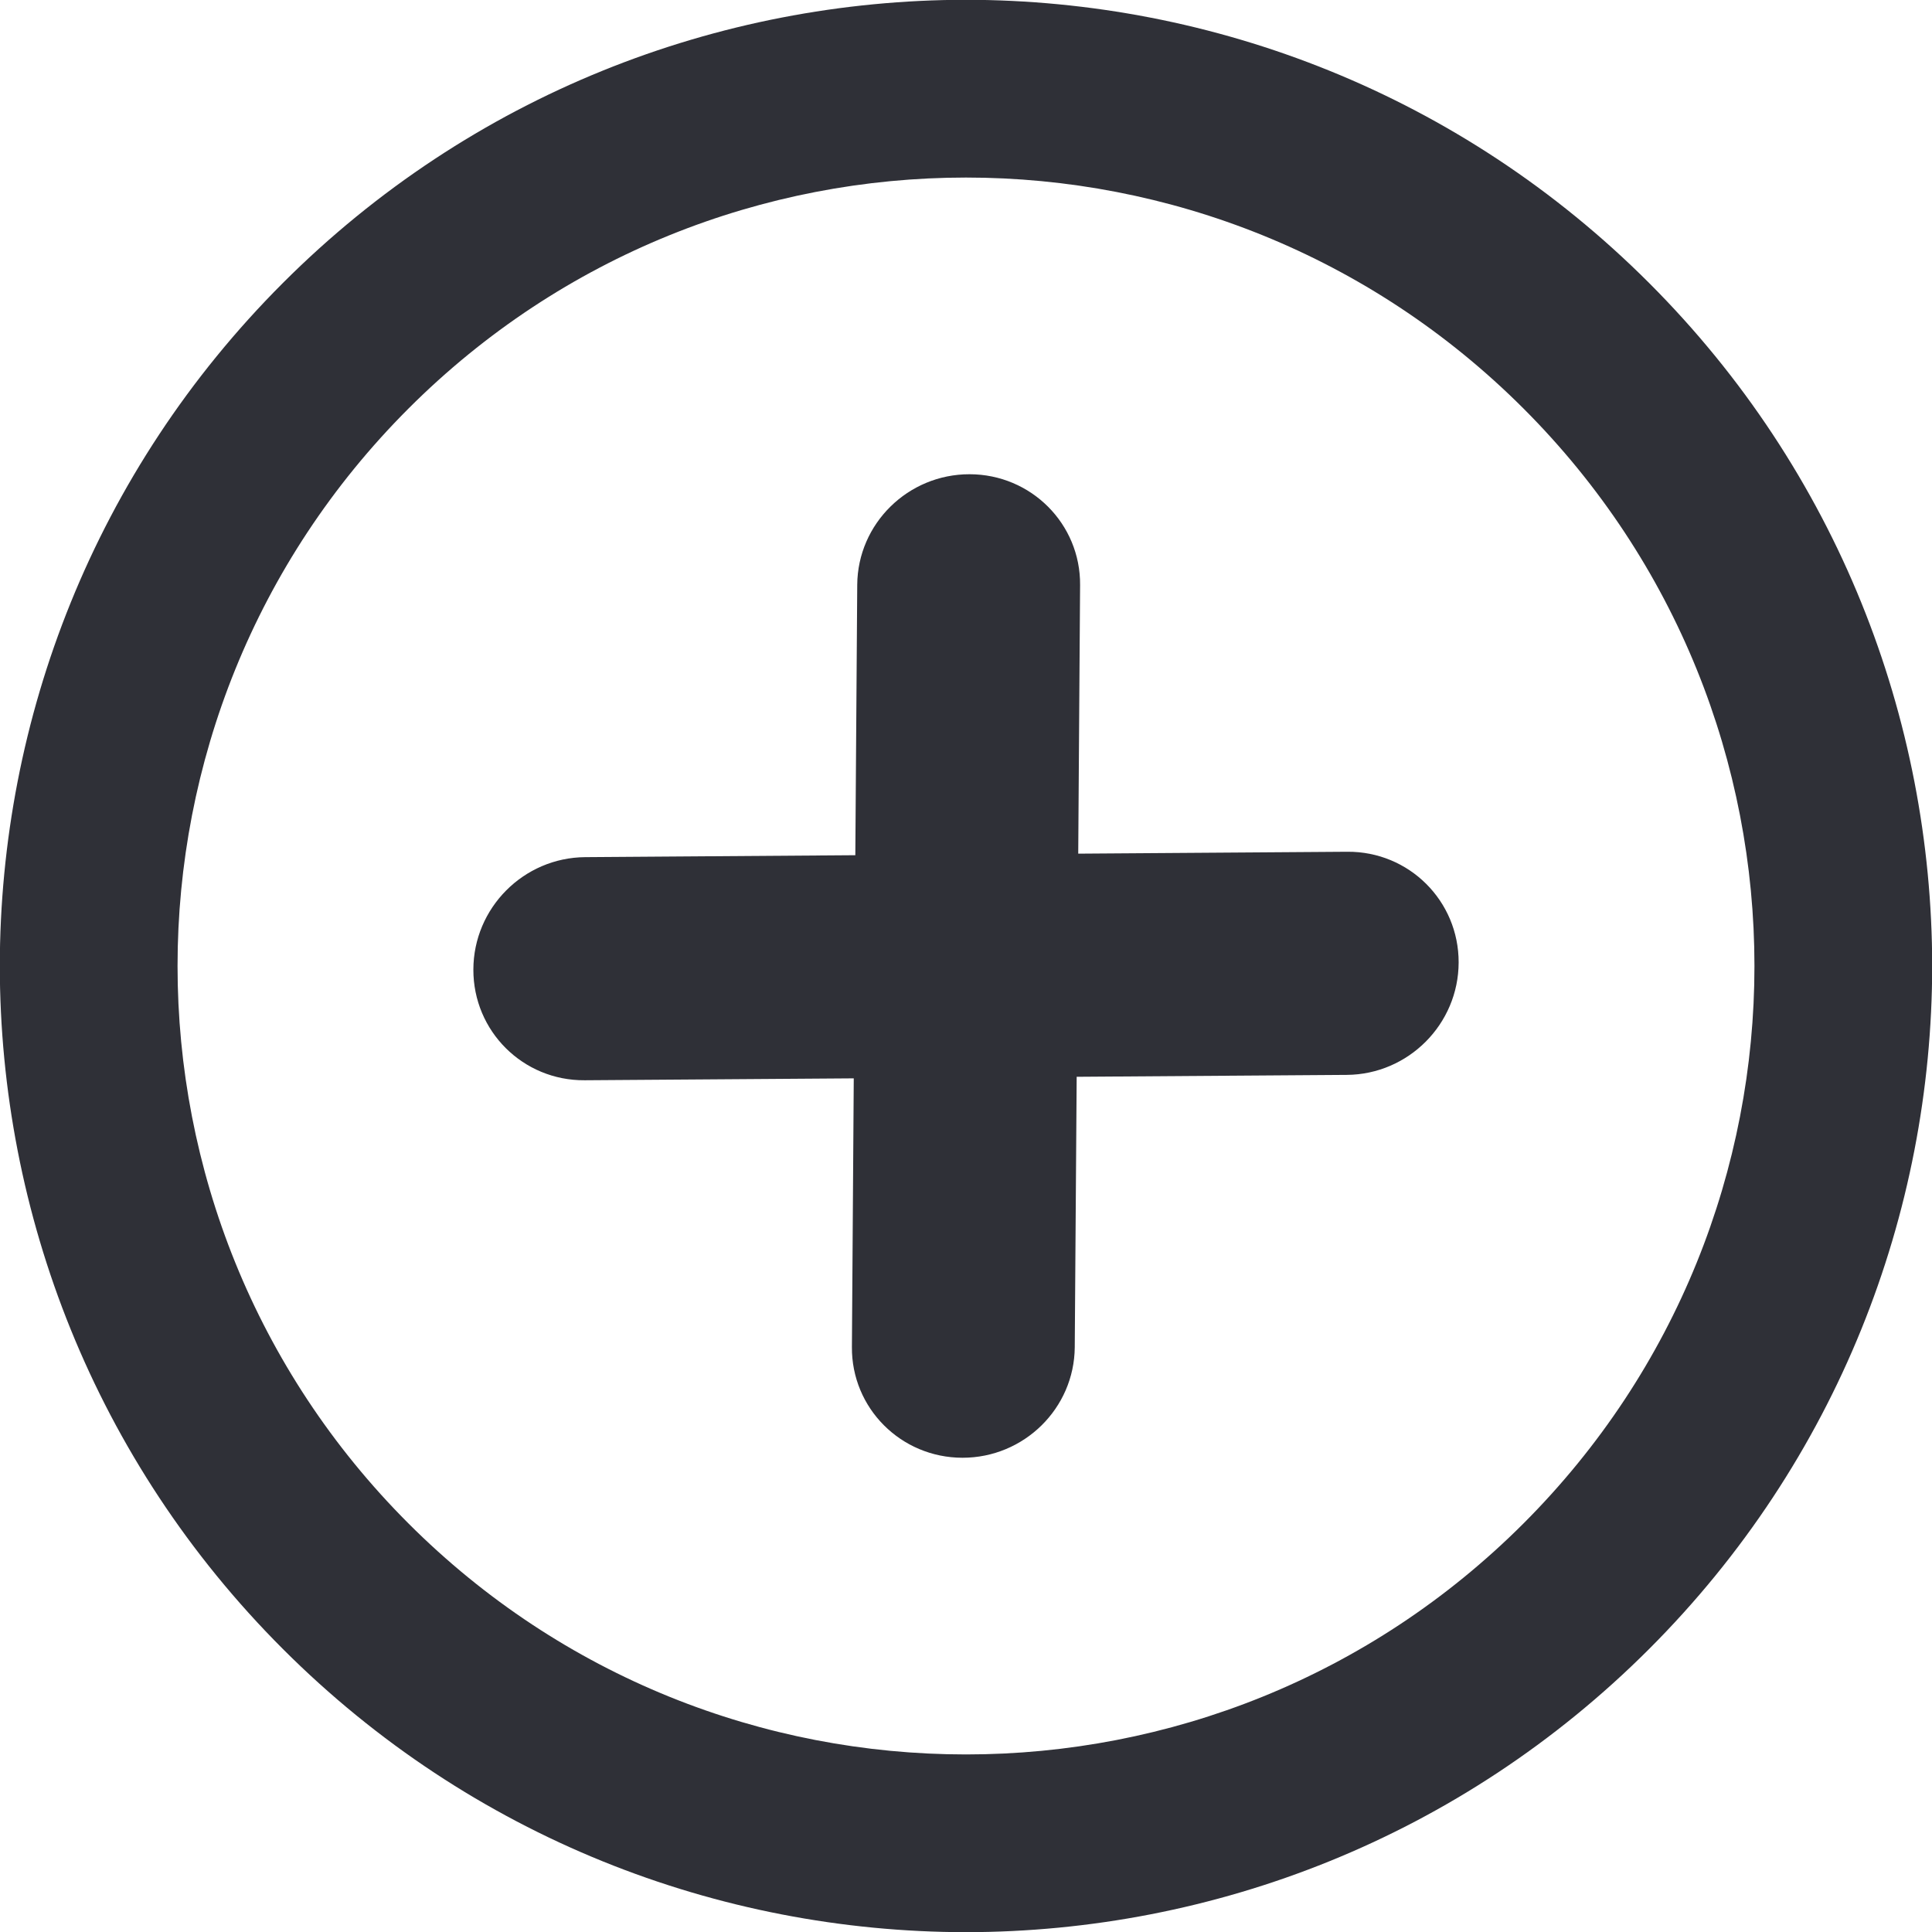
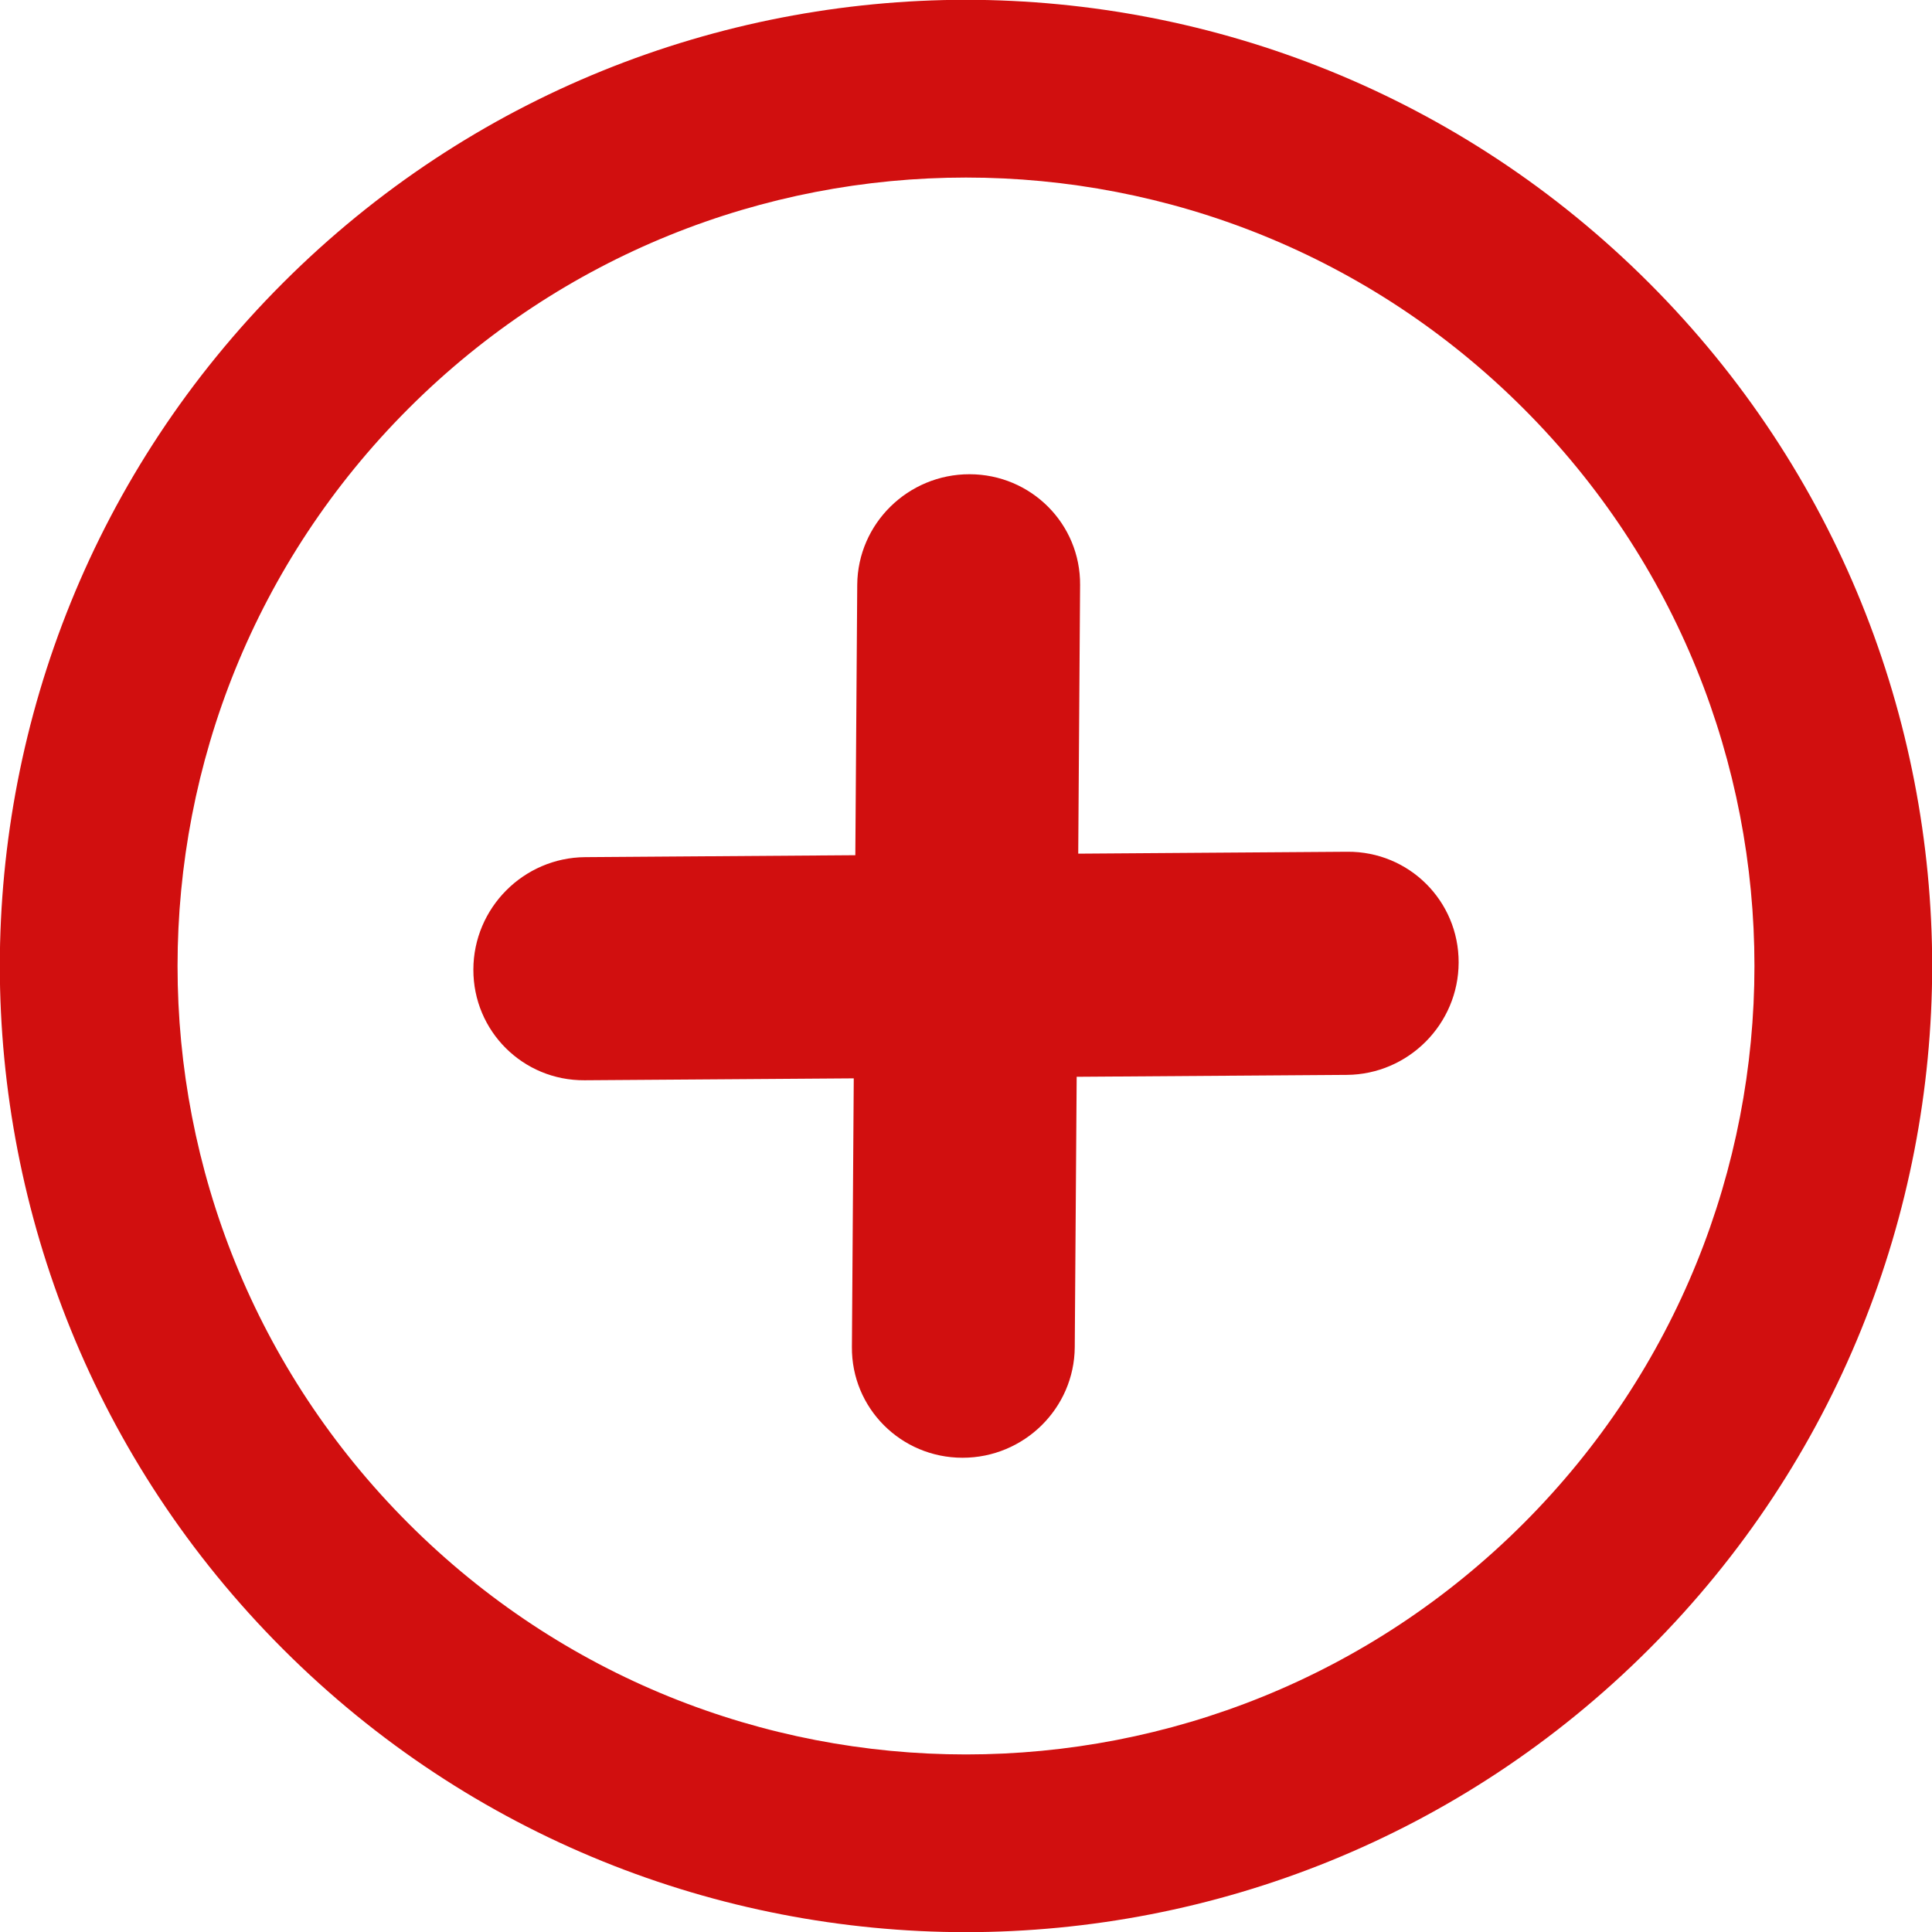
<svg xmlns="http://www.w3.org/2000/svg" version="1.1" id="Layer_1" x="0px" y="0px" width="122.88px" height="122.879px" viewBox="0 0 122.88 122.879" enable-background="new 0 0 122.88 122.879" xml:space="preserve">
  <g transform="rotate(45 61.44 61.44)">
-     <path fill="#2F3037" d="M61.44,0c16.96,0,32.328,6.882,43.453,17.986c11.104,11.125,17.986,26.494,17.986,43.453 c0,16.961-6.883,32.328-17.986,43.453C93.769,115.998,78.4,122.879,61.44,122.879c-16.96,0-32.329-6.881-43.454-17.986 C6.882,93.768,0,78.4,0,61.439C0,44.48,6.882,29.111,17.986,17.986C29.112,6.882,44.48,0,61.44,0L61.44,0z M73.452,39.152 c2.75-2.792,7.221-2.805,9.986-0.026c2.764,2.776,2.775,7.292,0.027,10.083L71.4,61.445l12.077,12.25 c2.728,2.77,2.689,7.256-0.081,10.021c-2.772,2.766-7.229,2.758-9.954-0.012L61.445,71.541L49.428,83.729 c-2.75,2.793-7.22,2.805-9.985,0.025c-2.763-2.775-2.776-7.291-0.026-10.082L51.48,61.435l-12.078-12.25 c-2.726-2.769-2.689-7.256,0.082-10.022c2.772-2.765,7.229-2.758,9.954,0.013L61.435,51.34L73.452,39.152L73.452,39.152z M96.899,25.98C87.826,16.907,75.29,11.296,61.44,11.296c-13.851,0-26.387,5.611-35.46,14.685 c-9.073,9.073-14.684,21.609-14.684,35.459s5.611,26.387,14.684,35.459c9.073,9.074,21.609,14.686,35.46,14.686 c13.85,0,26.386-5.611,35.459-14.686c9.073-9.072,14.684-21.609,14.684-35.459S105.973,35.054,96.899,25.98L96.899,25.98z" />
+     <path fill="#D10F0F" d="M61.44,0c16.96,0,32.328,6.882,43.453,17.986c11.104,11.125,17.986,26.494,17.986,43.453 c0,16.961-6.883,32.328-17.986,43.453C93.769,115.998,78.4,122.879,61.44,122.879c-16.96,0-32.329-6.881-43.454-17.986 C6.882,93.768,0,78.4,0,61.439C0,44.48,6.882,29.111,17.986,17.986C29.112,6.882,44.48,0,61.44,0L61.44,0z M73.452,39.152 c2.75-2.792,7.221-2.805,9.986-0.026c2.764,2.776,2.775,7.292,0.027,10.083L71.4,61.445l12.077,12.25 c2.728,2.77,2.689,7.256-0.081,10.021c-2.772,2.766-7.229,2.758-9.954-0.012L61.445,71.541L49.428,83.729 c-2.75,2.793-7.22,2.805-9.985,0.025c-2.763-2.775-2.776-7.291-0.026-10.082L51.48,61.435l-12.078-12.25 c-2.726-2.769-2.689-7.256,0.082-10.022c2.772-2.765,7.229-2.758,9.954,0.013L61.435,51.34L73.452,39.152L73.452,39.152z M96.899,25.98C87.826,16.907,75.29,11.296,61.44,11.296c-13.851,0-26.387,5.611-35.46,14.685 c-9.073,9.073-14.684,21.609-14.684,35.459s5.611,26.387,14.684,35.459c9.073,9.074,21.609,14.686,35.46,14.686 c13.85,0,26.386-5.611,35.459-14.686c9.073-9.072,14.684-21.609,14.684-35.459S105.973,35.054,96.899,25.98L96.899,25.98z" />
  </g>
</svg>
